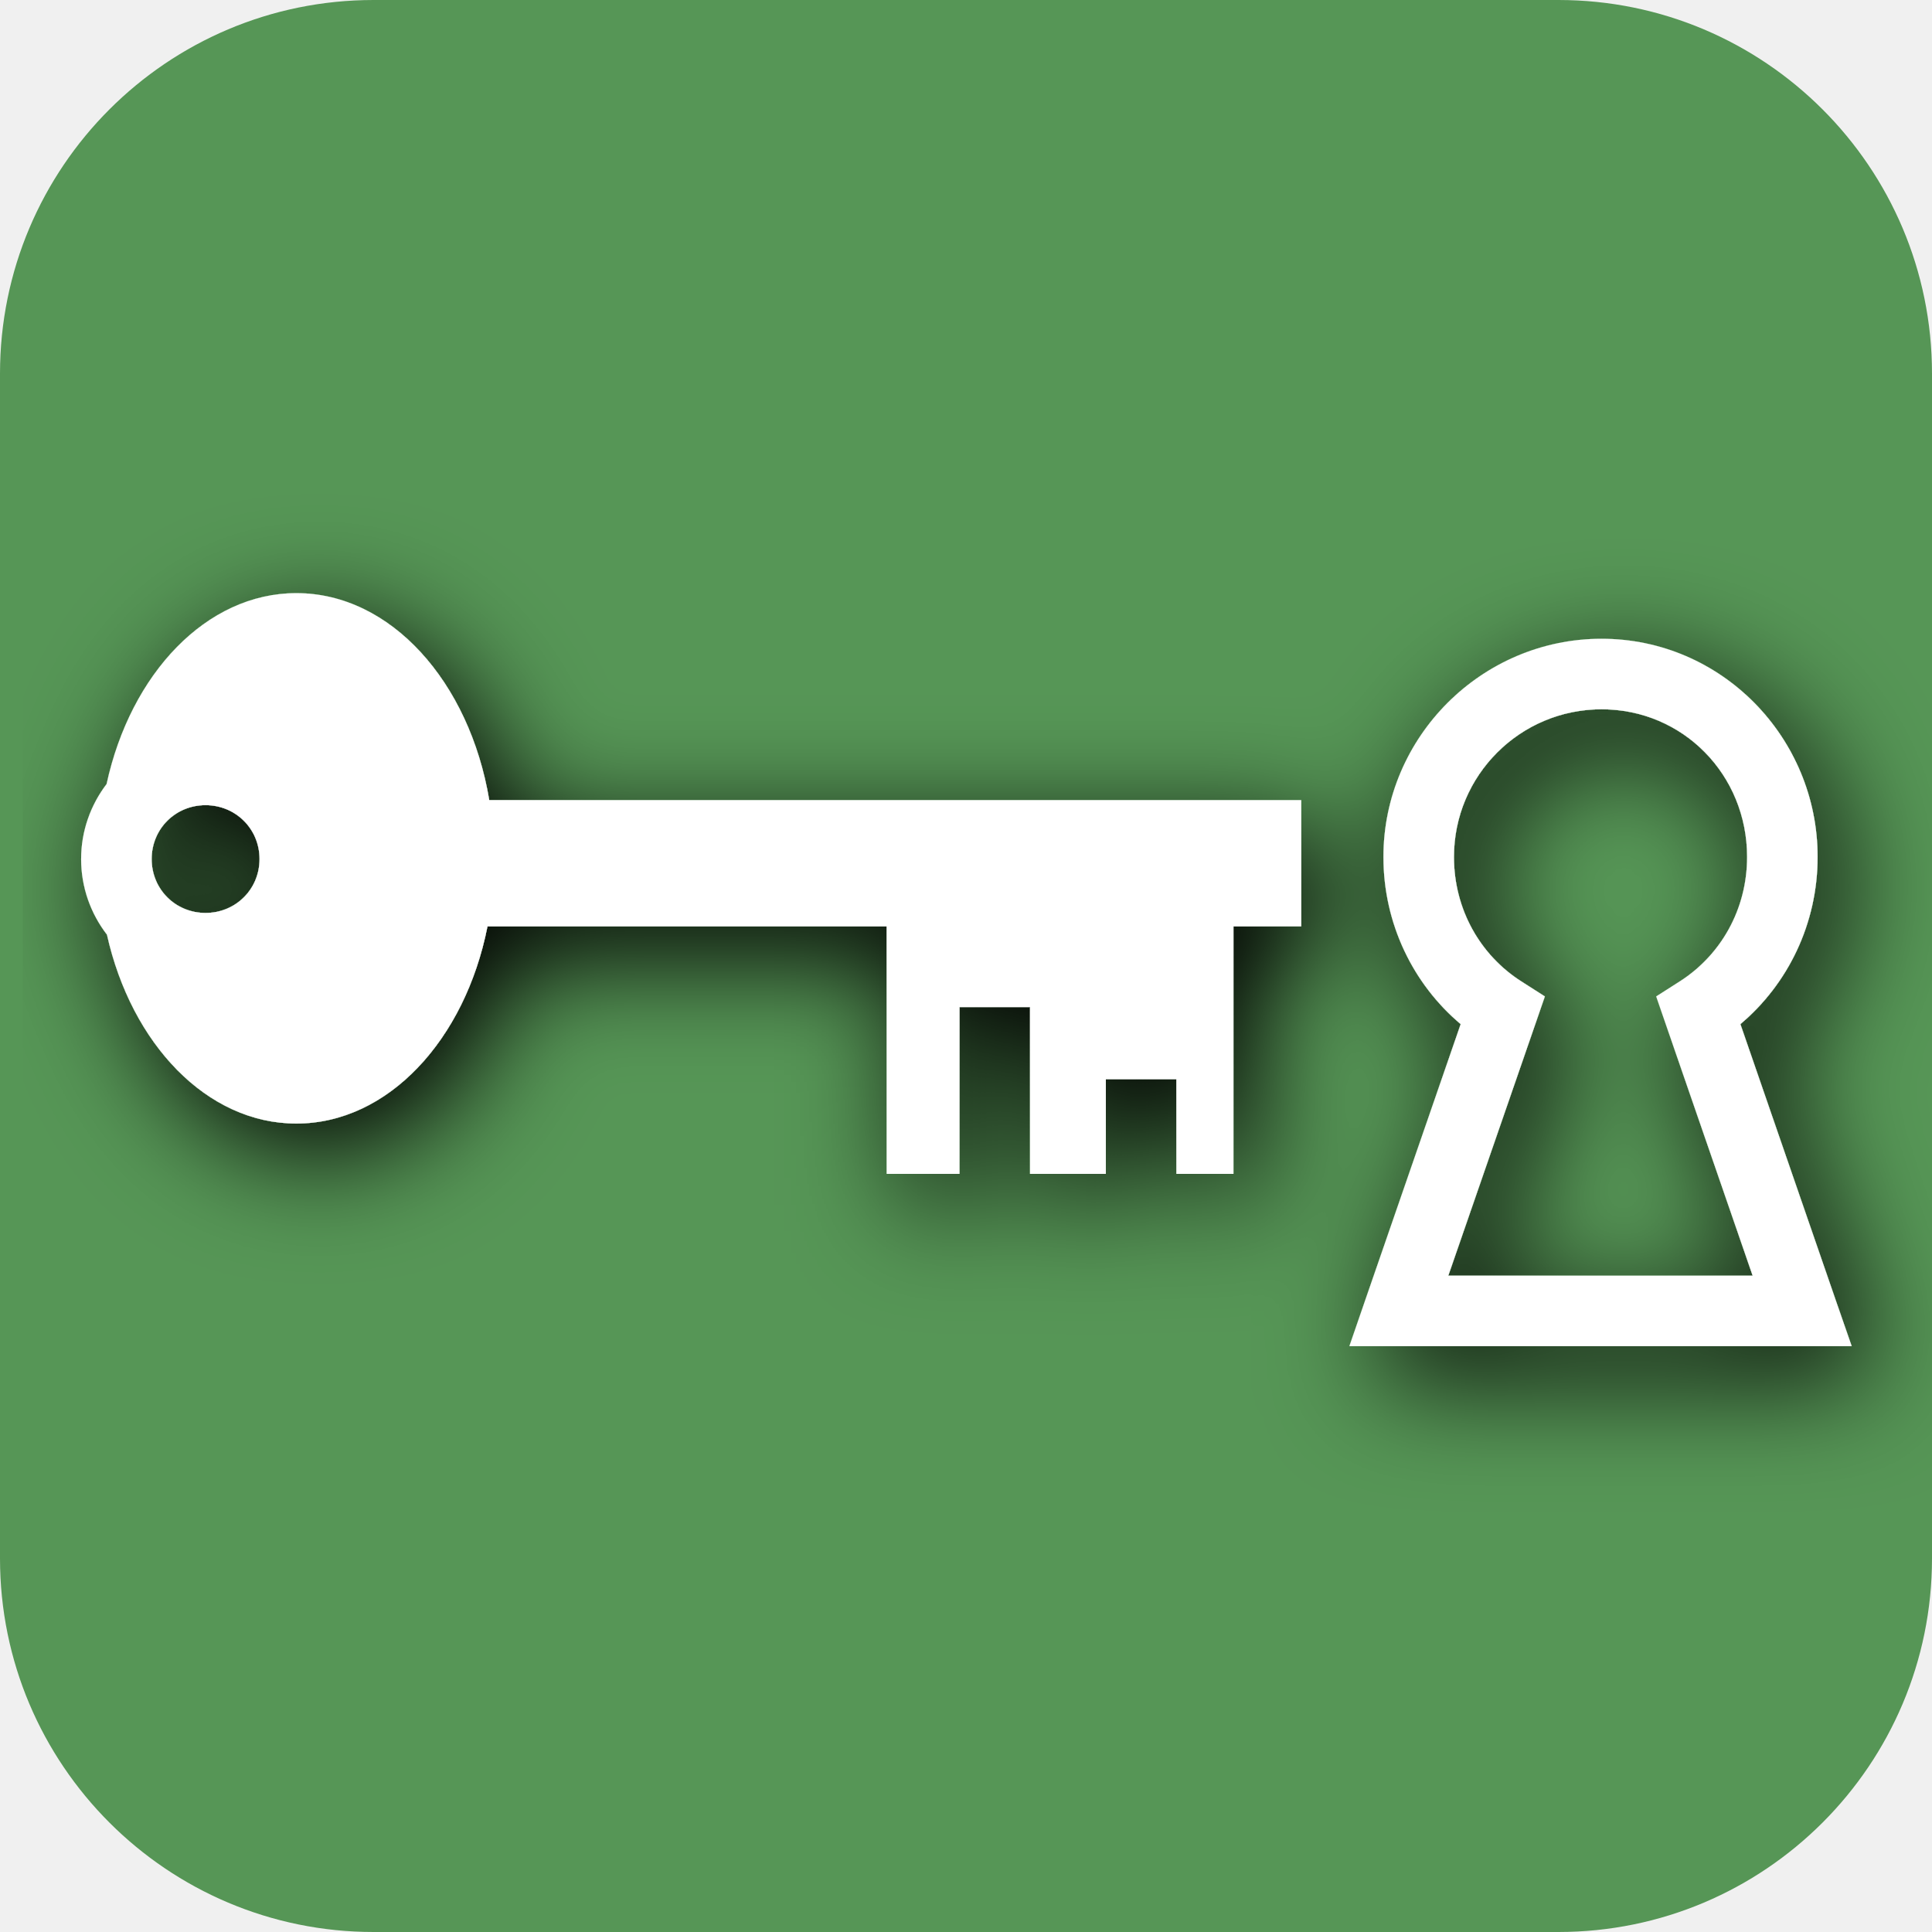
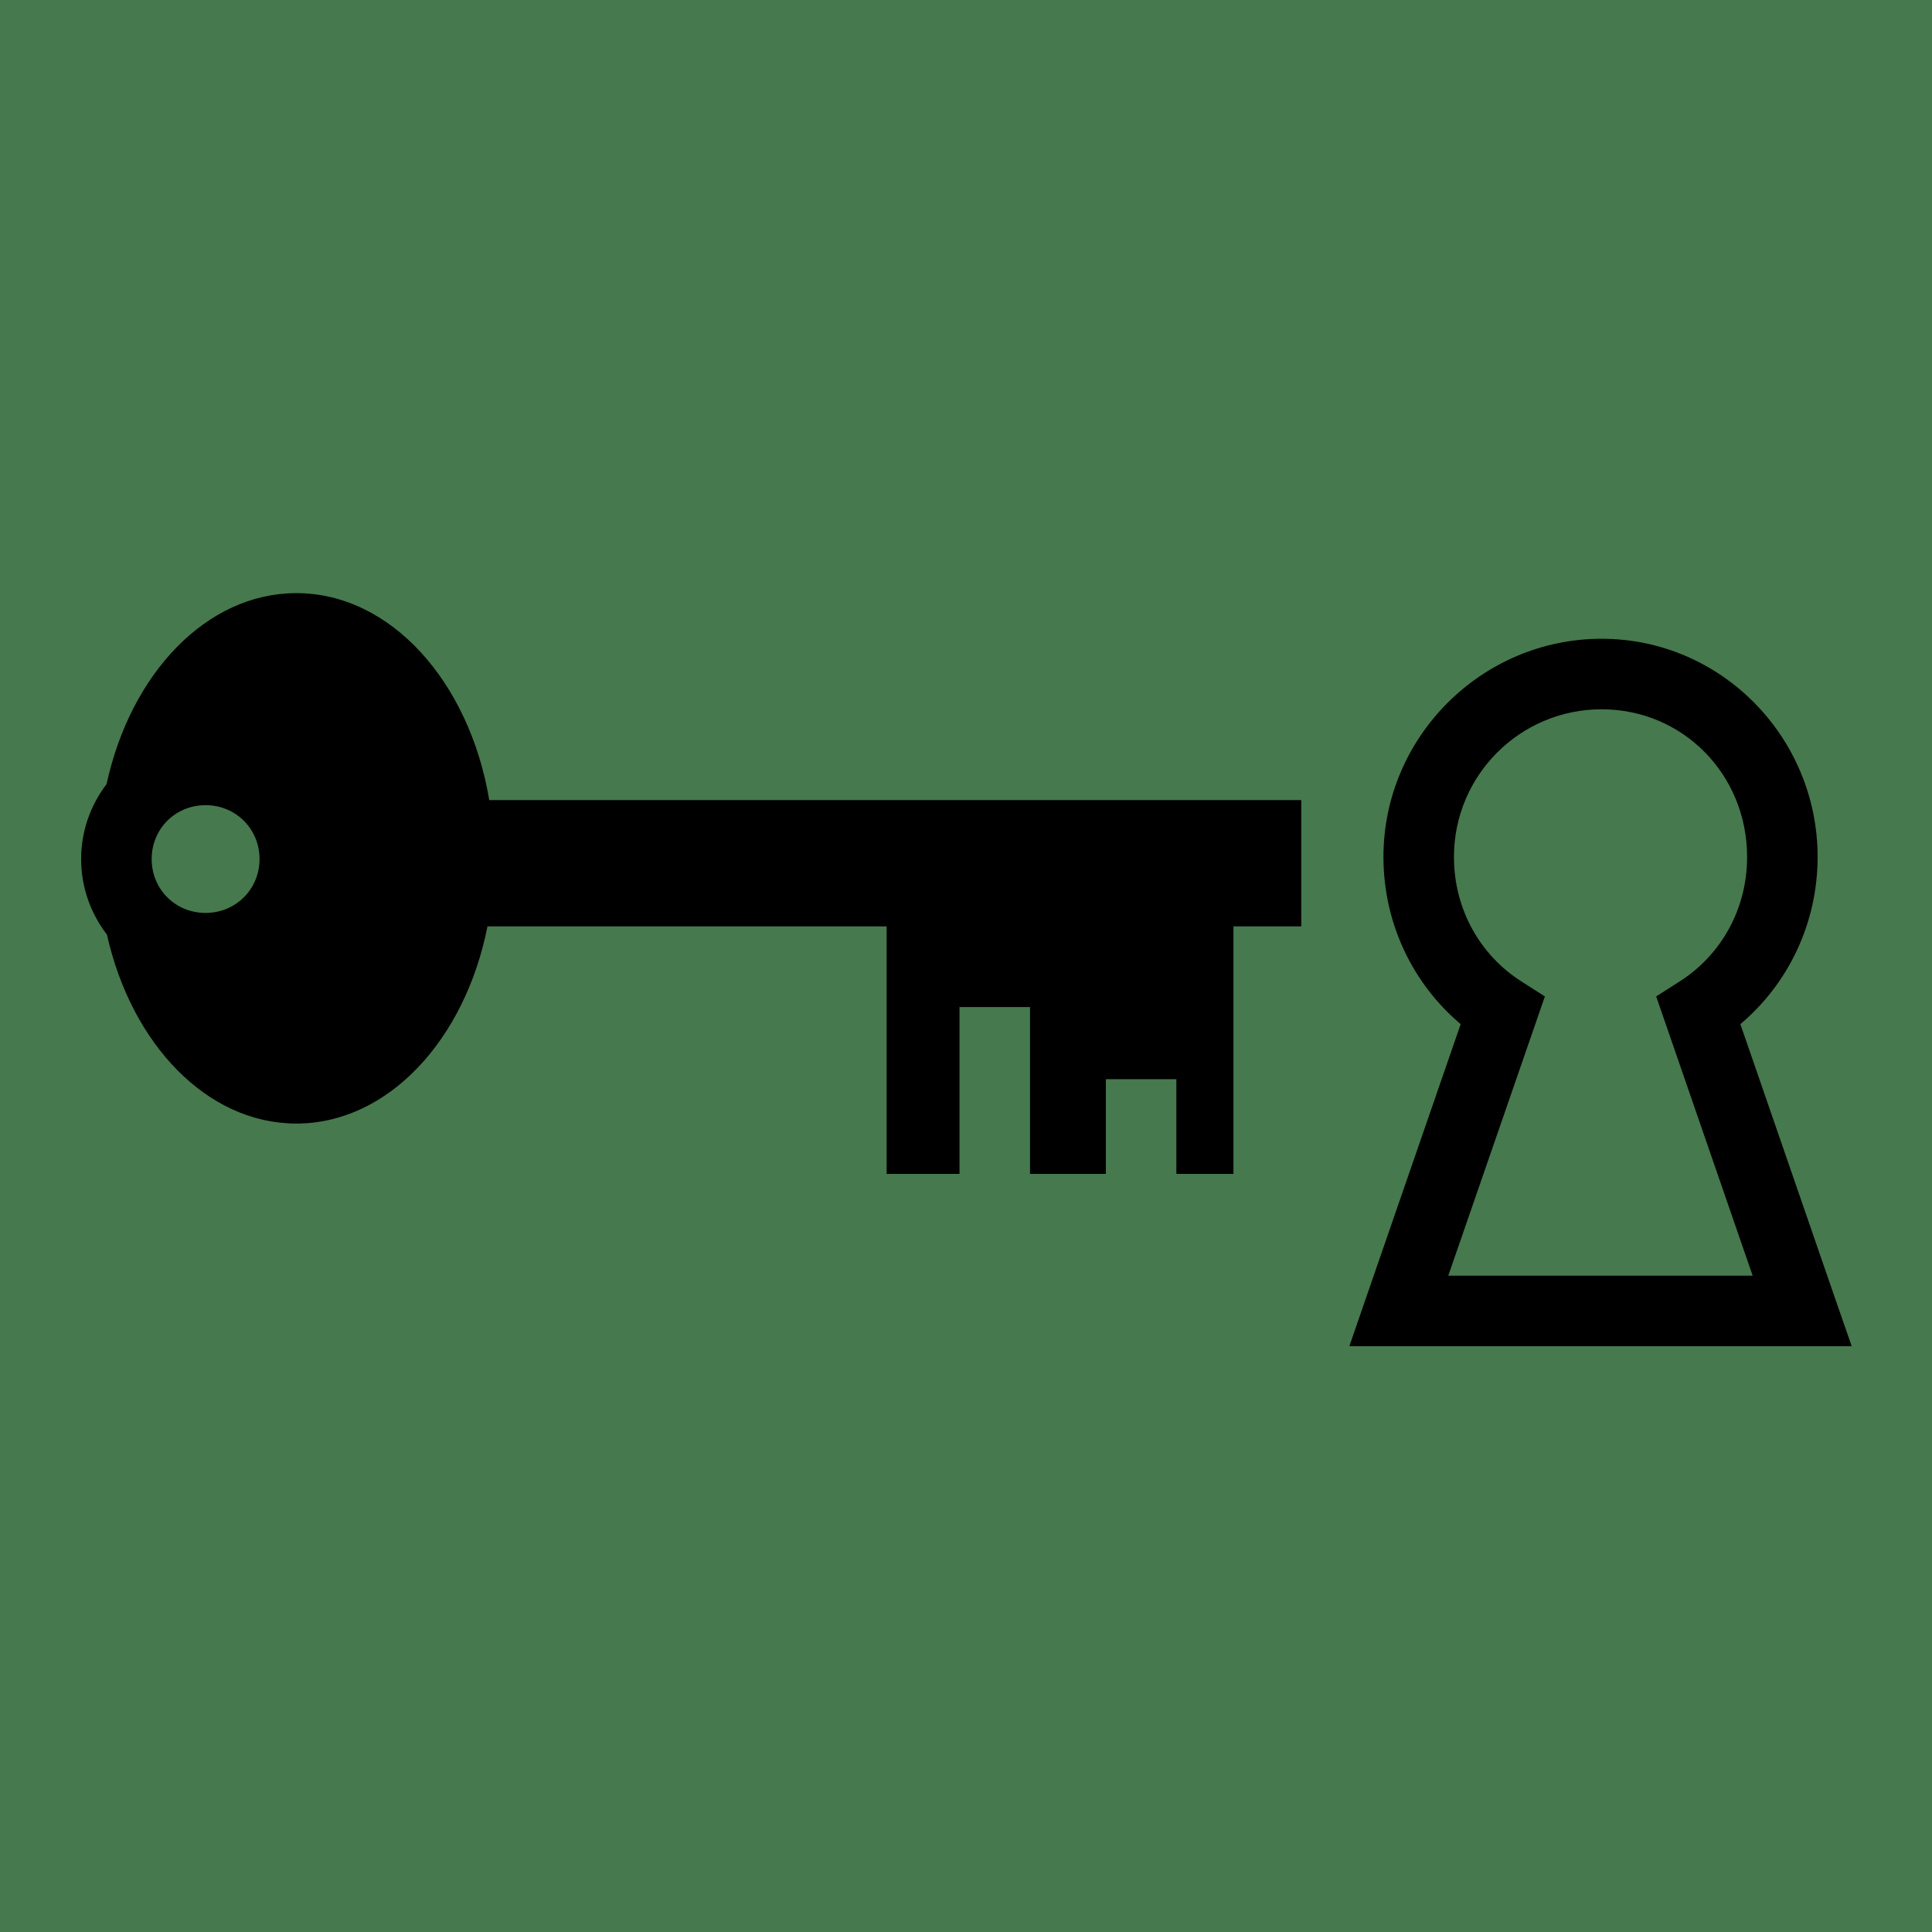
<svg xmlns="http://www.w3.org/2000/svg" viewBox="0 0 512 512" id="svg-unlocking">
  <defs>
-     <filter id="shadow-1" height="300%" width="300%" x="-100%" y="-100%">
-       <feFlood floodColor="rgba(110, 109, 109, 1)" result="flood" />
-       <feComposite in="flood" in2="SourceGraphic" operator="atop" result="composite" />
-       <feGaussianBlur in="composite" stdDeviation="15" result="blur" />
-       <feOffset dx="6" dy="8" result="offset" />
-       <feComposite in="SourceGraphic" in2="offset" operator="over" />
-     </filter>
+     <linearGradient id="lorc-unlocking-gradient-1">
+       <stop offset="0%" stopColor="#edf3ee" stopOpacity="1" />
+       <stop offset="100%" stopColor="#bdd2bf" stopOpacity="1" />
+     </linearGradient>
+     <linearGradient id="lorc-unlocking-gradient-3">
+       <stop offset="0%" stopColor="#edf3ee" stopOpacity="1" />
+       <stop offset="100%" stopColor="#bdd2bf" stopOpacity="1" />
+     </linearGradient>
+     <linearGradient id="lorc-unlocking-gradient-4">
+       <stop offset="0%" stopColor="#edf3ee" stopOpacity="1" />
+       <stop offset="100%" stopColor="#bdd2bf" stopOpacity="1" />
+     </linearGradient>
+     <linearGradient id="lorc-unlocking-gradient-5">
+       <stop offset="0%" stopColor="#edf3ee" stopOpacity="1" />
+       <stop offset="100%" stopColor="#bdd2bf" stopOpacity="1" />
+     </linearGradient>
+     <linearGradient id="lorc-unlocking-gradient-6">
+       <stop offset="0%" stopColor="#edf3ee" stopOpacity="1" />
+       <stop offset="100%" stopColor="#bdd2bf" stopOpacity="1" />
+     </linearGradient>
+     <linearGradient id="lorc-unlocking-gradient-7">
+       <stop offset="0%" stopColor="#edf3ee" stopOpacity="1" />
+       <stop offset="100%" stopColor="#bdd2bf" stopOpacity="1" />
+     </linearGradient>
+     <linearGradient id="lorc-unlocking-gradient-8">
+       <stop offset="0%" stopColor="#edf3ee" stopOpacity="1" />
+       <stop offset="100%" stopColor="#bdd2bf" stopOpacity="1" />
+     </linearGradient>
+     <linearGradient id="lorc-unlocking-gradient-9">
+       <stop offset="0%" stopColor="#edf3ee" stopOpacity="1" />
+       <stop offset="100%" stopColor="#bdd2bf" stopOpacity="1" />
+     </linearGradient>
  </defs>
-   <rect fill="#569656" fillOpacity="1" height="512" width="512" rx="99" ry="99" />
-   <g class="" transform="translate(0,0)">
-     <path d="M78.53 157.188c-23.843 0-43.93 21.364-50.28 50.593-4.216 5.54-6.75 12.435-6.75 19.876 0 7.506 2.56 14.467 6.844 20.03 6.475 28.963 26.485 50.064 50.187 50.064 24.293 0 44.72-22.173 50.657-52.25H234.97v65.594h19.31v-44.22h18.69v44.22h20.092V286h18.688v25.094h15.125V245.5h17.97v-33.47h-215.19c-5.248-31.382-26.14-54.843-51.124-54.843zM424.44 169.28c-31.78 0-57.813 26.036-57.813 57.814 0 17.65 7.836 33.673 20.47 44.312l-25.22 72.938-4.28 12.406h133.123l-4.314-12.406-25.187-72.938c12.63-10.64 20.467-26.662 20.467-44.312 0-31.642-25.47-57.813-57.25-57.813zm0 18.69c21.617 0 38.562 17.372 38.562 39.124 0 14.002-7.057 26.117-17.875 33l-6.22 3.97 2.408 6.967 23.156 67.033H383.81L407 271.03l2.406-6.967-6.22-3.97c-10.817-6.882-17.873-18.997-17.873-33 0-21.615 17.507-39.124 39.125-39.124zm-369.97 25.405c8.003 0 14.313 6.28 14.313 14.28 0 8.003-6.31 14.282-14.31 14.282-8.003 0-14.282-6.28-14.282-14.28 0-8.003 6.28-14.282 14.28-14.282z" fill="#fff" fillOpacity="1" filter="url(#shadow-1)" />
+   <path d="M0 0h512v512H0z" fill="#46794d" fill-opacity="1" />
+   <g transform="translate(0,0)">
+     <path d="M78.53 157.188c-23.843 0-43.93 21.364-50.28 50.593-4.216 5.54-6.75 12.435-6.75 19.876 0 7.506 2.56 14.467 6.844 20.03 6.475 28.963 26.485 50.064 50.187 50.064 24.293 0 44.72-22.173 50.657-52.25H234.97v65.594h19.31v-44.22h18.69v44.22h20.092V286h18.688v25.094h15.125V245.5h17.97v-33.47h-215.19c-5.248-31.382-26.14-54.843-51.124-54.843zM424.44 169.28c-31.78 0-57.813 26.036-57.813 57.814 0 17.65 7.836 33.673 20.47 44.312l-25.22 72.938-4.28 12.406h133.123l-4.314-12.406-25.187-72.938c12.63-10.64 20.467-26.662 20.467-44.312 0-31.642-25.47-57.813-57.25-57.813zm0 18.69c21.617 0 38.562 17.372 38.562 39.124 0 14.002-7.057 26.117-17.875 33l-6.22 3.97 2.408 6.967 23.156 67.033H383.81L407 271.03l2.406-6.967-6.22-3.97c-10.817-6.882-17.873-18.997-17.873-33 0-21.615 17.507-39.124 39.125-39.124zm-369.97 25.405c8.003 0 14.313 6.28 14.313 14.28 0 8.003-6.31 14.282-14.31 14.282-8.003 0-14.282-6.28-14.282-14.28 0-8.003 6.28-14.282 14.28-14.282z" fill="url(#lorc-unlocking-gradient-1)" />
  </g>
</svg>
